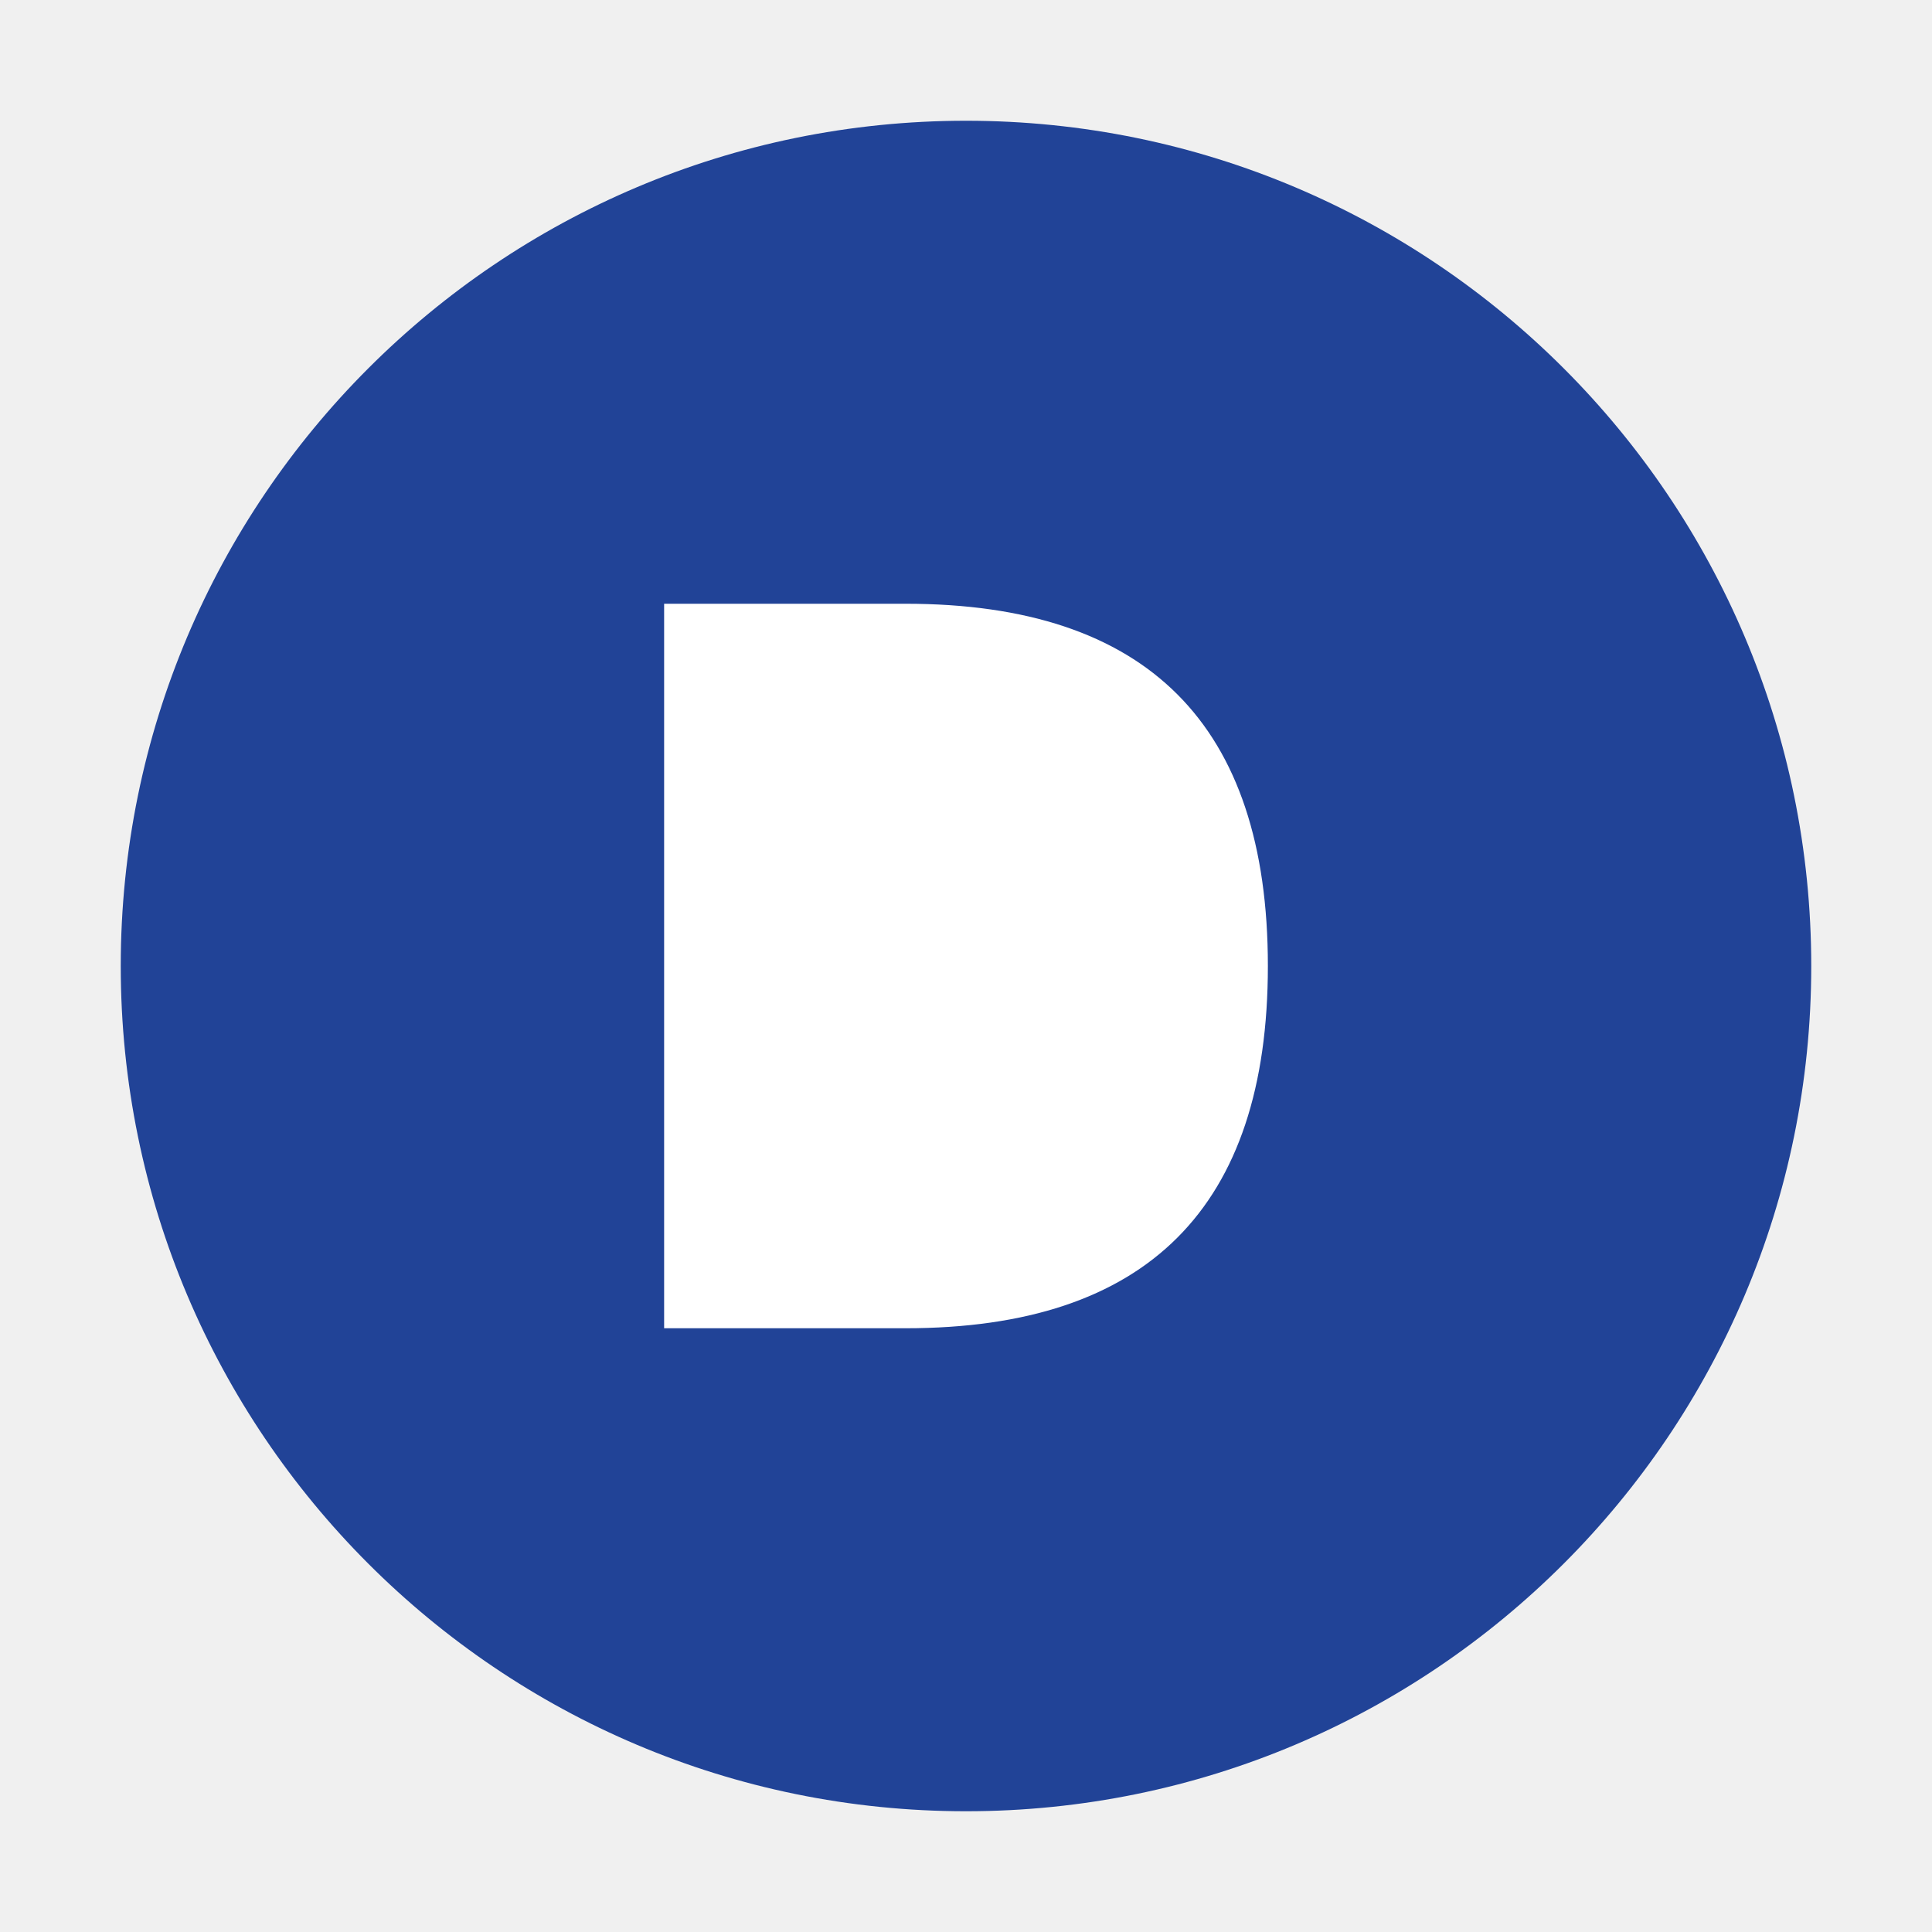
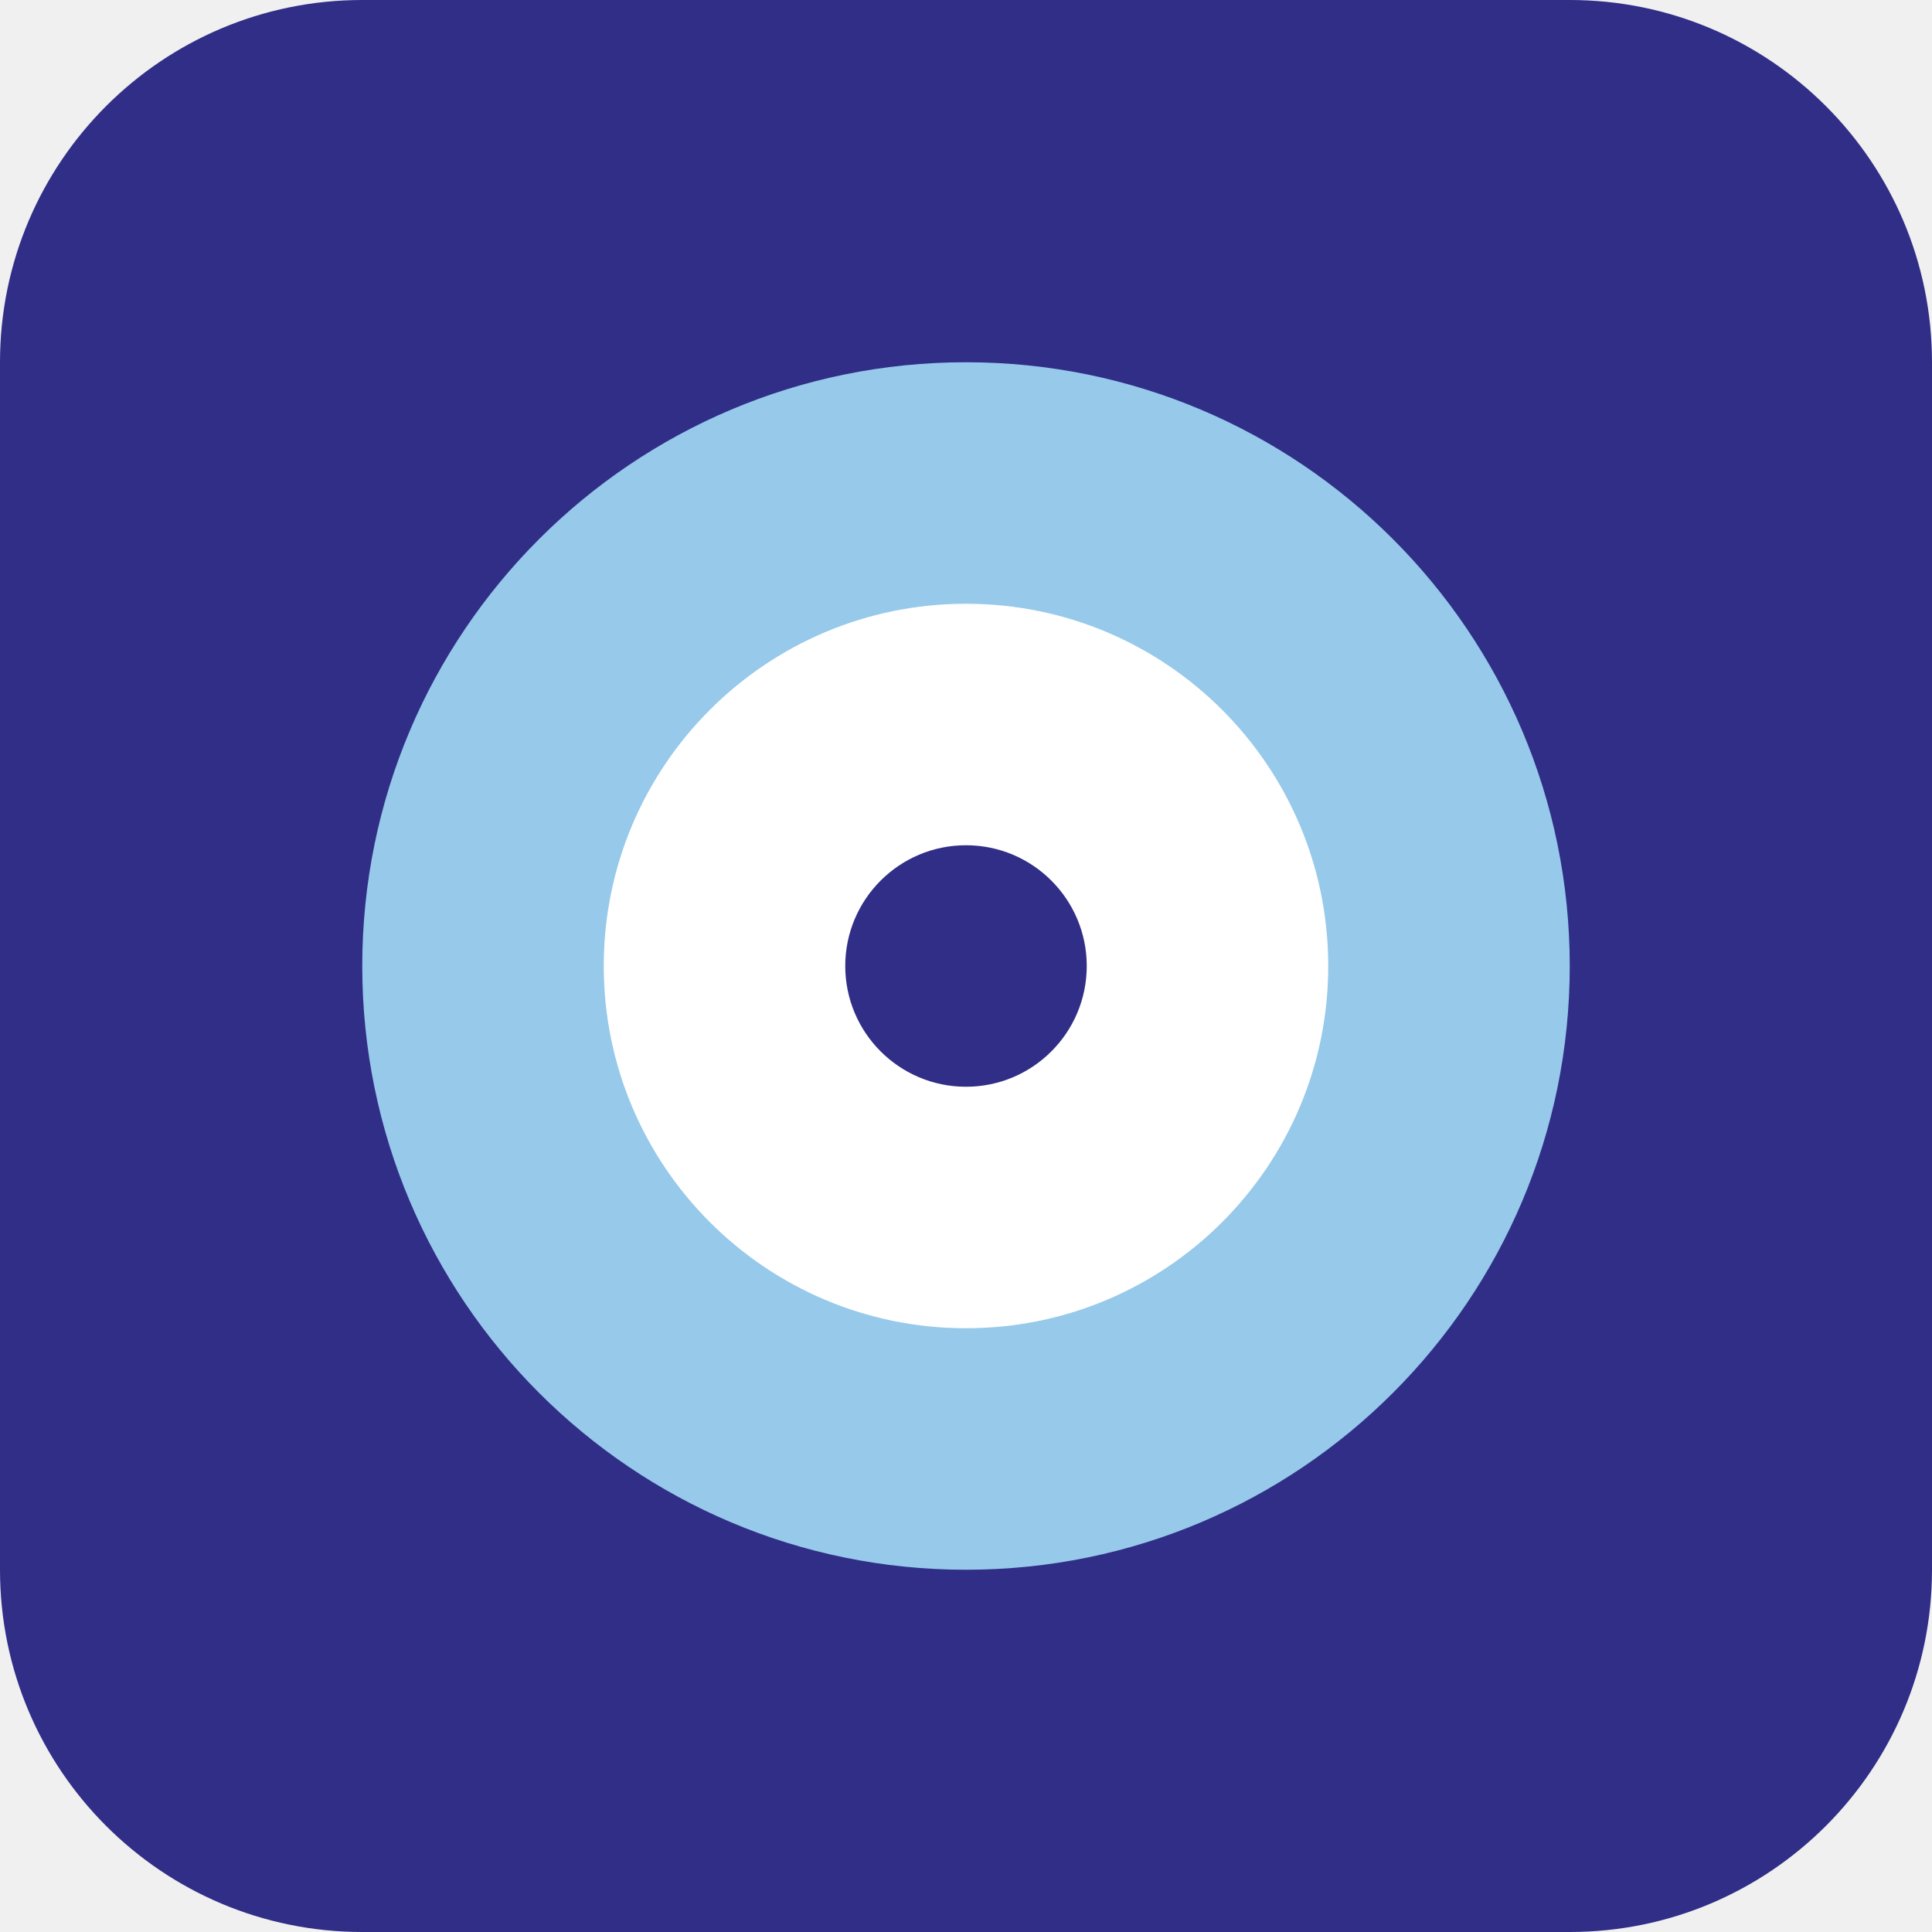
- <svg xmlns="http://www.w3.org/2000/svg" width="32" height="32" viewBox="0 0 32 32">
-   <circle cx="16" cy="16" r="14" fill="#214397" />
-   <path d="M11 10 L11 22 L15 22 Q18 22 19.5 20.5 Q21 19 21 16 Q21 13 19.5 11.5 Q18 10 15 10 Z" fill="white" />
+ <svg xmlns="http://www.w3.org/2000/svg" width="32" height="32" viewBox="0 0 32 32" fill="none">
+   <rect width="32" height="32" rx="6" fill="#302E87" />
+   <circle cx="16" cy="16" r="10" fill="#A1D9F5" opacity="0.9" />
+   <circle cx="16" cy="16" r="6" fill="#ffffff" />
+   <circle cx="16" cy="16" r="2" fill="#302E87" />
</svg>
